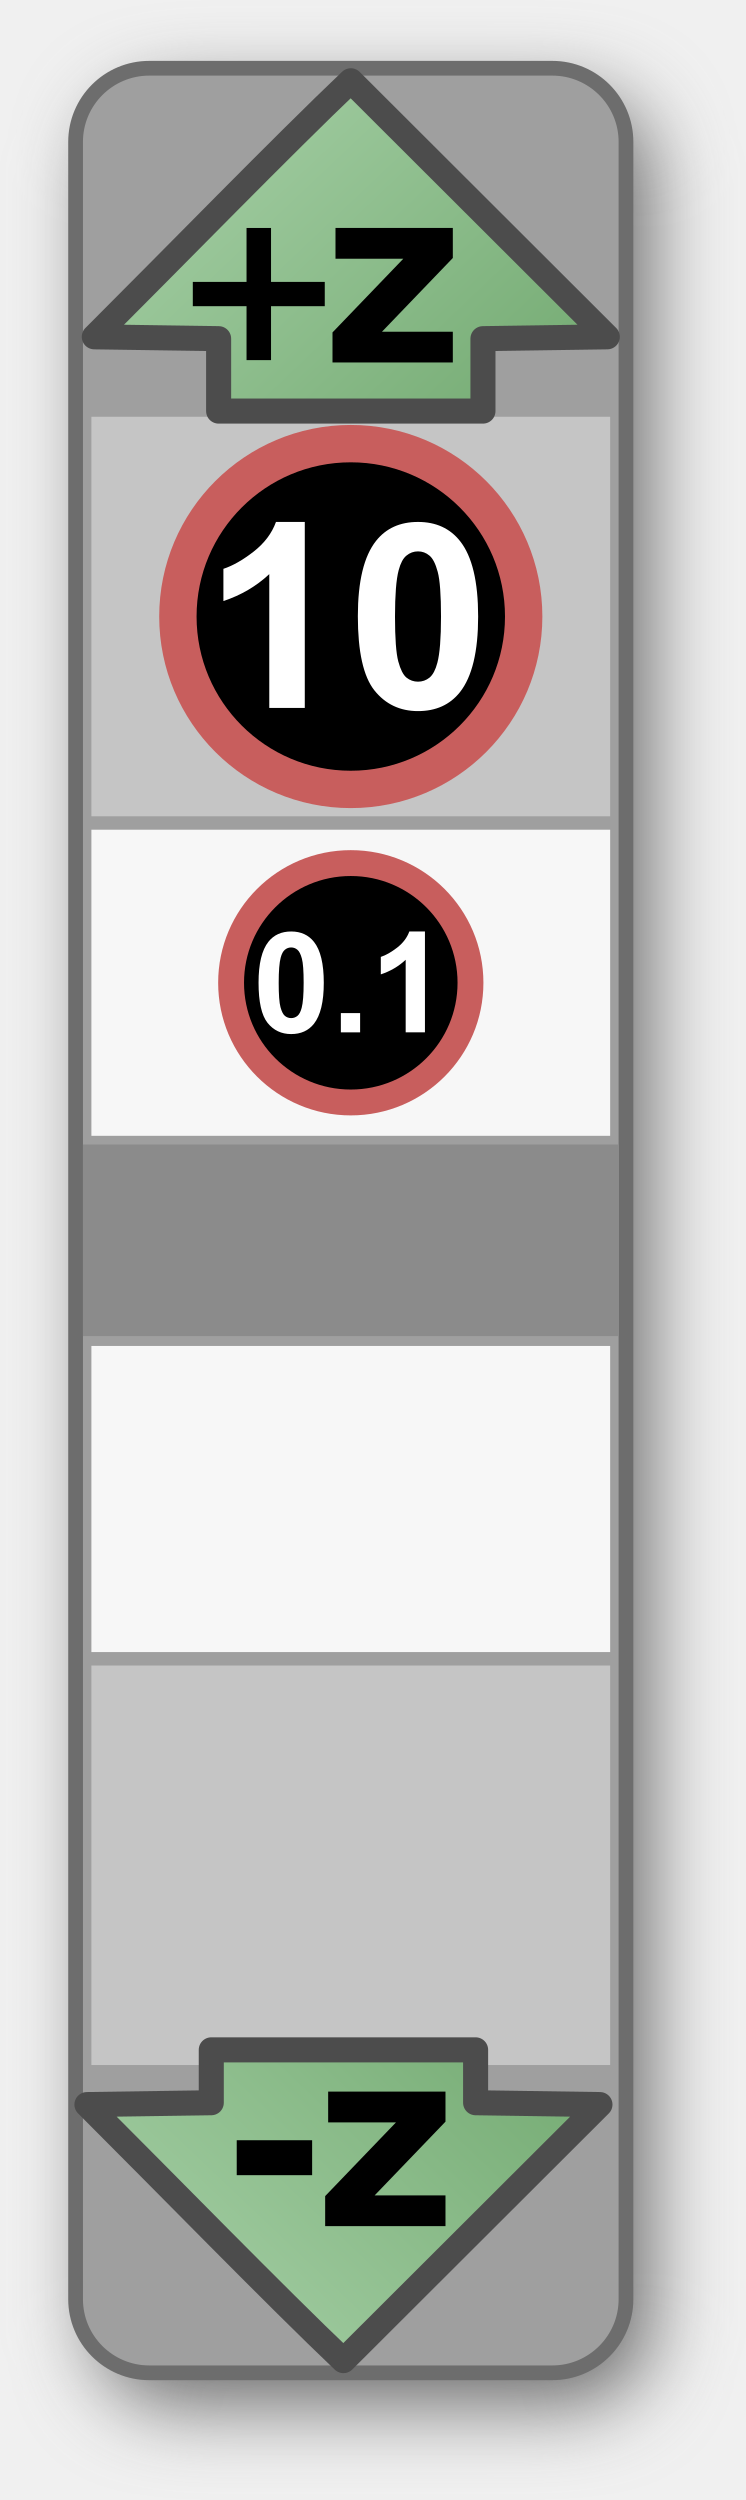
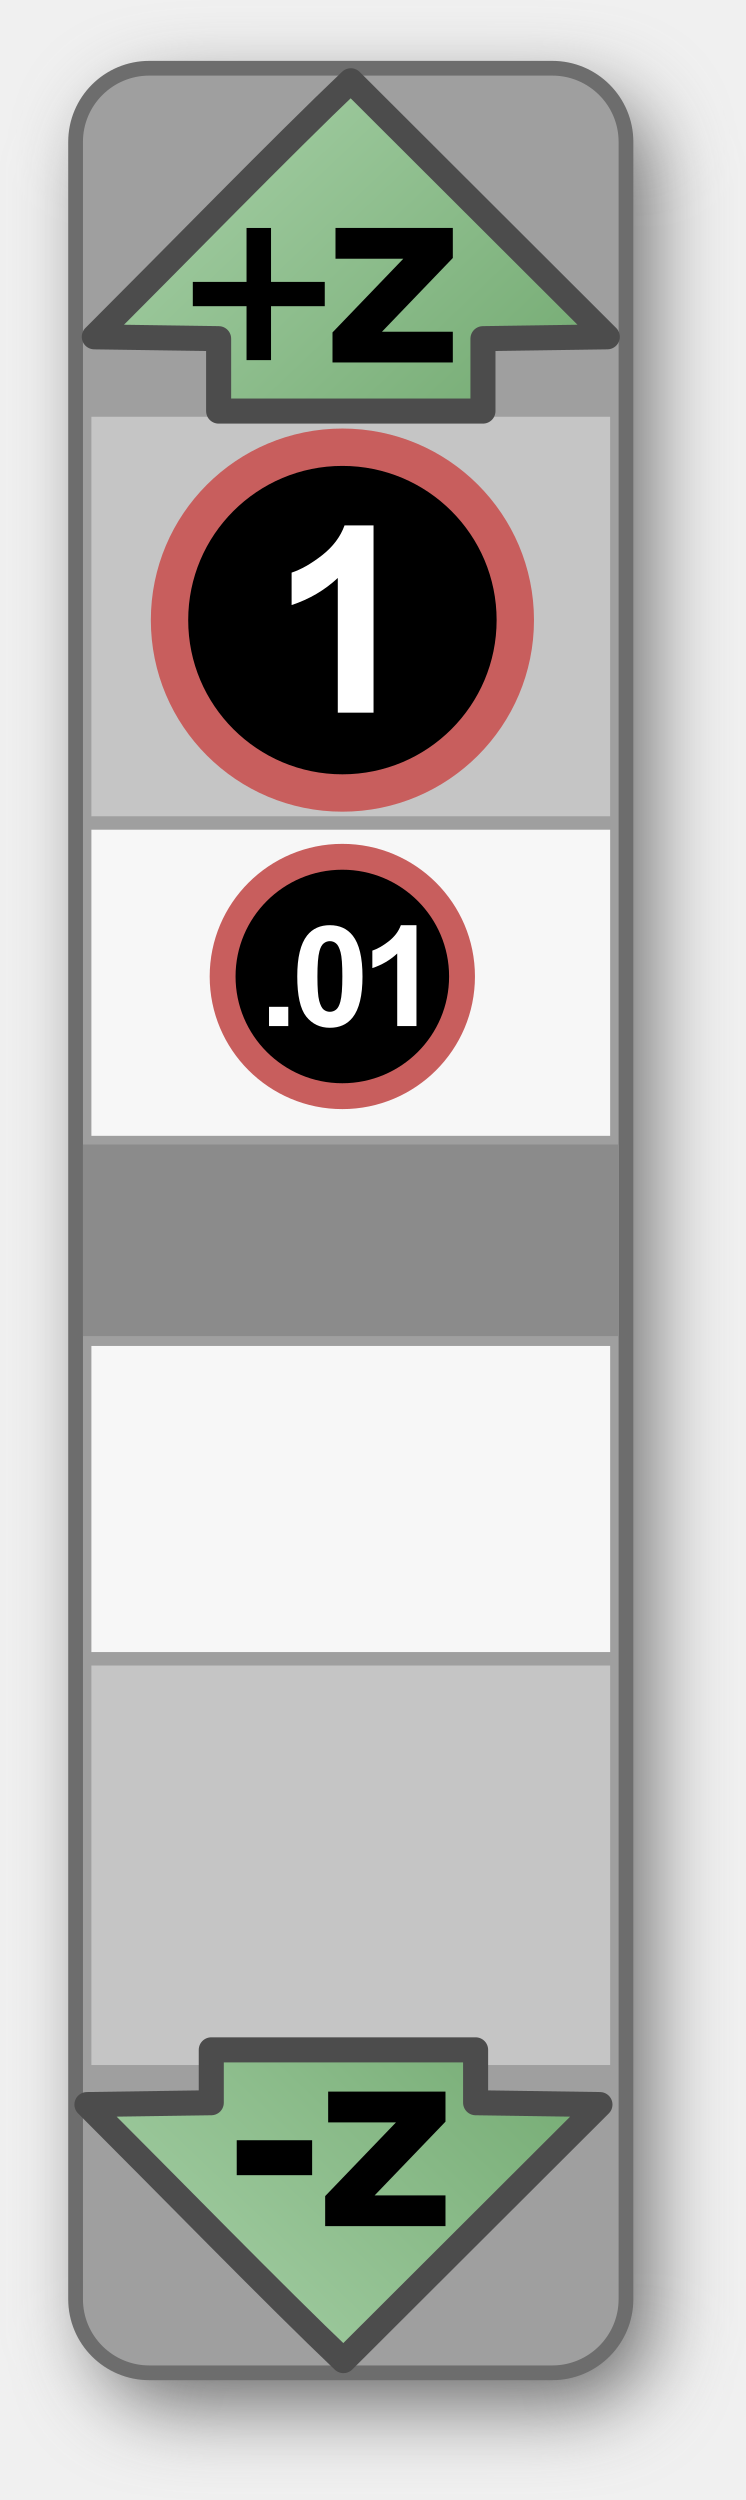
<svg xmlns="http://www.w3.org/2000/svg" xmlns:xlink="http://www.w3.org/1999/xlink" width="50.611" height="169.646" id="svg12413" version="1.1">
  <defs id="defs12415">
    <filter color-interpolation-filters="sRGB" id="filter12355" x="-0.178" width="1.355" y="-0.042" height="1.085">
      <feGaussianBlur stdDeviation="2.763" id="feGaussianBlur12357" />
    </filter>
    <linearGradient xlink:href="#linearGradient5876-3-0-7-6-99" id="linearGradient11725-3" gradientUnits="userSpaceOnUse" gradientTransform="translate(377.2414,37.09399)" x1="-461.654" y1="0.695" x2="-435.976" y2="27.766" />
    <linearGradient id="linearGradient5876-3-0-7-6-99">
      <stop style="stop-color:#a1cca1;stop-opacity:1;" offset="0" id="stop5878-6-87-22-45-9" />
      <stop style="stop-color:#6ba469;stop-opacity:1;" offset="1" id="stop5880-4-0-33-1-82" />
    </linearGradient>
    <linearGradient xlink:href="#linearGradient5876-3-0-7-6-6-5" id="linearGradient11727-0" gradientUnits="userSpaceOnUse" gradientTransform="matrix(1,0,0,-1,369.2522,127.4506)" x1="-461.654" y1="0.695" x2="-435.976" y2="27.766" />
    <linearGradient id="linearGradient5876-3-0-7-6-6-5">
      <stop style="stop-color:#a1cca1;stop-opacity:1;" offset="0" id="stop5878-6-87-22-45-3-2" />
      <stop style="stop-color:#6ba469;stop-opacity:1;" offset="1" id="stop5880-4-0-33-1-6-3" />
    </linearGradient>
  </defs>
  <g id="layer1" transform="translate(-308.9802,-473.2533)">
-     <g id="g12048" transform="translate(584.9072,693.5606)">
-       <rect style="color:#000000;fill:#666666;fill-opacity:1;fill-rule:nonzero;stroke:none;stroke-width:1;marker:none;visibility:visible;display:inline;overflow:visible;filter:url(#filter12355);enable-background:accumulate" id="rect12337" width="37.349" height="156.384" x="-269.296" y="-213.676" rx="5" ry="5" />
-       <rect ry="5" rx="5" y="-215.676" x="-270.798" height="156.384" width="37.349" id="rect11109-7" style="color:#000000;fill:#9f9f9f;fill-opacity:1;fill-rule:nonzero;stroke:#6d6d6d;stroke-width:1;stroke-miterlimit:4;stroke-opacity:1;stroke-dasharray:none;marker:none;visibility:visible;display:inline;overflow:visible;enable-background:accumulate" />
-       <rect y="-192.026" x="-269.725" height="27.11" width="35.202" id="rect11111-9-93" style="color:#000000;fill:#c5c5c5;fill-opacity:1;fill-rule:nonzero;stroke:none;stroke-width:1.7;marker:none;visibility:visible;display:inline;overflow:visible;enable-background:accumulate" />
-       <g transform="translate(-179.9373,-247.5512)" id="g11599-0">
-         <path style="color:#000000;fill:url(#linearGradient11725-3);fill-opacity:1;fill-rule:nonzero;stroke:#4c4c4c;stroke-width:1.7;stroke-linecap:butt;stroke-linejoin:round;stroke-miterlimit:4;stroke-opacity:1;stroke-dasharray:none;stroke-dashoffset:0;marker:none;visibility:visible;display:inline;overflow:visible;enable-background:accumulate" d="m -89.592,50.1 8.438,0.125 0,4.915 8.656,0 0.625,0 8.656,0 0,-4.915 8.438,-0.125 c -5.479,-5.475 -12.631,-12.605 -17.406,-17.375 -4.549,4.325 -12.095,12.073 -17.406,17.375 z" id="path5847-6-9" />
-         <g id="text7233-4-8-3-1-0" style="font-size:14.303px;font-style:normal;font-variant:normal;font-weight:normal;font-stretch:normal;line-height:125%;letter-spacing:0px;word-spacing:0px;fill:#000000;fill-opacity:1;stroke:none;font-family:Sonsie One;-inkscape-font-specification:Sonsie One" transform="translate(16.33807,-248.6308)">
-           <path id="path7817-8-0" style="font-weight:bold;font-family:Sans;-inkscape-font-specification:Sans Bold" d="m -93.936,291.344 0,3.66 3.646,0 0,1.648 -3.646,0 0,3.66 -1.662,0 0,-3.66 -3.646,0 0,-1.648 3.646,0 0,-3.66 1.662,0" />
-         </g>
-         <g transform="translate(-284.4748,-181.4849)" style="font-size:16.688px;font-style:normal;font-variant:normal;font-weight:normal;font-stretch:normal;line-height:125%;letter-spacing:0px;word-spacing:0px;color:#000000;fill:#000000;fill-opacity:1;fill-rule:nonzero;stroke:none;marker:none;visibility:visible;display:inline;overflow:visible;enable-background:accumulate;font-family:Sonsie One;-inkscape-font-specification:Sonsie One" id="text7233-4-4-9-6-2-6-4-5-8">
-           <path d="m 211.252,224.198 7.961,0 0,2.037 -4.807,5.003 4.807,0 0,2.086 -8.165,0 0,-2.037 4.807,-5.003 -4.604,0 0,-2.086" style="font-weight:bold;color:#000000;fill:#000000;fill-opacity:1;fill-rule:nonzero;stroke:none;marker:none;visibility:visible;display:inline;overflow:visible;enable-background:accumulate;font-family:Sans;-inkscape-font-specification:Sans Bold" id="path7832-0-8-1-3-9" />
-         </g>
+     <rect style="color:#000000;display:inline;overflow:visible;visibility:visible;fill:#666666;fill-opacity:1;fill-rule:nonzero;stroke:none;stroke-width:1;marker:none;filter:url(#filter12355);enable-background:accumulate" id="rect12337" width="37.349" height="156.384" x="315.611" y="479.884" rx="5" ry="5" />
+     <rect ry="5" rx="5" y="477.884" x="314.109" height="156.384" width="37.349" id="rect11109-7" style="color:#000000;display:inline;overflow:visible;visibility:visible;fill:#9f9f9f;fill-opacity:1;fill-rule:nonzero;stroke:#6d6d6d;stroke-width:1;stroke-miterlimit:4;stroke-dasharray:none;stroke-opacity:1;marker:none;enable-background:accumulate" />
+     <rect y="501.535" x="315.182" height="27.11" width="35.202" id="rect11111-9-93" style="color:#000000;display:inline;overflow:visible;visibility:visible;fill:#c5c5c5;fill-opacity:1;fill-rule:nonzero;stroke:none;stroke-width:1.7;marker:none;enable-background:accumulate" />
+     <g transform="translate(404.9699,446.0094)" id="g11599-0">
+       <path style="color:#000000;display:inline;overflow:visible;visibility:visible;fill:url(#linearGradient11725-3);fill-opacity:1;fill-rule:nonzero;stroke:#4c4c4c;stroke-width:1.7;stroke-linecap:butt;stroke-linejoin:round;stroke-miterlimit:4;stroke-dasharray:none;stroke-dashoffset:0;stroke-opacity:1;marker:none;enable-background:accumulate" d="m -89.592,50.1 8.438,0.125 v 4.915 h 8.656 0.625 8.656 v -4.915 l 8.438,-0.125 c -5.479,-5.475 -12.631,-12.605 -17.406,-17.375 -4.549,4.325 -12.095,12.073 -17.406,17.375 z" id="path5847-6-9" />
+       <g id="text7233-4-8-3-1-0" style="font-style:normal;font-variant:normal;font-weight:normal;font-stretch:normal;font-size:14.303px;line-height:125%;font-family:'Sonsie One';-inkscape-font-specification:'Sonsie One';letter-spacing:0px;word-spacing:0px;fill:#000000;fill-opacity:1;stroke:none" transform="translate(16.33807,-248.6308)">
+         <path id="path7817-8-0" style="font-weight:bold;font-family:Sans;-inkscape-font-specification:'Sans Bold'" d="m -93.936,291.344 v 3.66 h 3.646 v 1.648 h -3.646 v 3.66 h -1.662 v -3.66 h -3.646 v -1.648 h 3.646 v -3.66 h 1.662" />
      </g>
-       <rect y="-164.004" x="-269.725" height="20.772" width="35.202" id="rect11111-5-8-6" style="color:#000000;fill:#f7f7f7;fill-opacity:1;fill-rule:nonzero;stroke:none;stroke-width:1.7;marker:none;visibility:visible;display:inline;overflow:visible;enable-background:accumulate" />
-       <g transform="matrix(0.4229496,0,0,0.4229496,-228.6498,-257.0287)" id="g10428-9-7">
-         <path transform="translate(-42.09459,-102.5511)" style="color:#000000;fill:none;stroke:#c85e5d;stroke-width:8.3;stroke-linecap:square;stroke-linejoin:miter;stroke-miterlimit:3.9;stroke-opacity:1;stroke-dasharray:none;stroke-dashoffset:0;marker:none;visibility:visible;display:inline;overflow:visible;enable-background:accumulate" id="path6089-1-2-7-3" d="m 3.724,347.051 c 0,9.46 -7.669,17.129 -17.129,17.129 -9.46,0 -17.129,-7.669 -17.129,-17.129 0,-9.46 7.669,-17.129 17.129,-17.129 9.46,0 17.129,7.669 17.129,17.129 z" />
-         <path transform="translate(-42.09459,-102.5511)" style="color:#000000;fill:#000000;fill-opacity:1;fill-rule:evenodd;stroke:none;stroke-width:1.6;marker:none;visibility:visible;display:inline;overflow:visible;enable-background:accumulate" id="path6089-1-4-58-9-5" d="m 3.724,347.051 c 0,9.46 -7.669,17.129 -17.129,17.129 -9.46,0 -17.129,-7.669 -17.129,-17.129 0,-9.46 7.669,-17.129 17.129,-17.129 9.46,0 17.129,7.669 17.129,17.129 z" />
-         <g style="font-size:22.518px;font-style:normal;font-variant:normal;font-weight:normal;font-stretch:normal;line-height:125%;letter-spacing:0px;word-spacing:0px;fill:#ffffff;fill-opacity:1;stroke:none;font-family:Sonsie One;-inkscape-font-specification:Sonsie One" id="text7233-4-4-9-6-5-9-4-6-6">
-           <path d="m -65.064,236.27 c 1.561,2e-5 2.782,0.557 3.661,1.671 1.048,1.319 1.572,3.507 1.572,6.564 -1.1e-5,3.049 -0.528,5.241 -1.583,6.575 -0.872,1.099 -2.089,1.649 -3.65,1.649 -1.569,0 -2.833,-0.601 -3.793,-1.803 -0.96,-1.209 -1.44,-3.361 -1.44,-6.454 -10e-7,-3.035 0.528,-5.219 1.583,-6.553 0.872,-1.099 2.089,-1.649 3.65,-1.649 m 0,2.562 c -0.374,10e-6 -0.707,0.121 -1.001,0.363 -0.293,0.235 -0.52,0.66 -0.682,1.275 -0.213,0.799 -0.319,2.144 -0.319,4.035 -5e-6,1.891 0.095,3.192 0.286,3.903 0.191,0.704 0.429,1.173 0.715,1.407 0.293,0.235 0.627,0.352 1.001,0.352 0.374,0 0.707,-0.117 1.001,-0.352 0.293,-0.242 0.52,-0.671 0.682,-1.286 0.213,-0.792 0.319,-2.133 0.319,-4.024 -8e-6,-1.891 -0.095,-3.189 -0.286,-3.892 -0.191,-0.711 -0.432,-1.184 -0.726,-1.418 -0.286,-0.242 -0.616,-0.363 -0.99,-0.363" style="font-weight:bold;text-align:center;text-anchor:middle;fill:#ffffff;font-family:Arial;-inkscape-font-specification:Arial Bold" id="path12104" />
-           <path d="m -57.093,252.455 0,-3.09 3.09,0 0,3.09 -3.09,0" style="font-weight:bold;text-align:center;text-anchor:middle;fill:#ffffff;font-family:Arial;-inkscape-font-specification:Arial Bold" id="path12106" />
-           <path d="m -43.602,252.455 -3.09,0 0,-11.644 c -1.129,1.056 -2.459,1.836 -3.991,2.342 l 0,-2.804 c 0.806,-0.264 1.682,-0.762 2.628,-1.495 0.946,-0.74 1.594,-1.602 1.946,-2.584 l 2.507,0 0,16.185" style="font-weight:bold;text-align:center;text-anchor:middle;fill:#ffffff;font-family:Arial;-inkscape-font-specification:Arial Bold" id="path12108" />
-         </g>
+       <g transform="translate(-284.4748,-181.4849)" style="color:#000000;font-style:normal;font-variant:normal;font-weight:normal;font-stretch:normal;font-size:16.688px;line-height:125%;font-family:'Sonsie One';-inkscape-font-specification:'Sonsie One';letter-spacing:0px;word-spacing:0px;display:inline;overflow:visible;visibility:visible;fill:#000000;fill-opacity:1;fill-rule:nonzero;stroke:none;marker:none;enable-background:accumulate" id="text7233-4-4-9-6-2-6-4-5-8">
+         <path d="m 211.252,224.198 h 7.961 v 2.037 l -4.807,5.003 h 4.807 v 2.086 h -8.165 v -2.037 l 4.807,-5.003 h -4.604 v -2.086" style="color:#000000;font-weight:bold;font-family:Sans;-inkscape-font-specification:'Sans Bold';display:inline;overflow:visible;visibility:visible;fill:#000000;fill-opacity:1;fill-rule:nonzero;stroke:none;marker:none;enable-background:accumulate" id="path7832-0-8-1-3-9" />
      </g>
-       <g transform="matrix(0.6109273,0,0,0.6109273,-223.4101,-267.6662)" id="g10440-8-7">
-         <path transform="translate(-33.59459,-201.0511)" style="color:#000000;fill:none;stroke:#c85e5d;stroke-width:8.3;stroke-linecap:square;stroke-linejoin:miter;stroke-miterlimit:3.9;stroke-opacity:1;stroke-dasharray:none;stroke-dashoffset:0;marker:none;visibility:visible;display:inline;overflow:visible;enable-background:accumulate" id="path6089-1-47-5-6" d="m 3.724,347.051 c 0,9.46 -7.669,17.129 -17.129,17.129 -9.46,0 -17.129,-7.669 -17.129,-17.129 0,-9.46 7.669,-17.129 17.129,-17.129 9.46,0 17.129,7.669 17.129,17.129 z" />
-         <path transform="translate(-33.59459,-201.0511)" style="color:#000000;fill:#000000;fill-opacity:1;fill-rule:evenodd;stroke:none;stroke-width:1.6;marker:none;visibility:visible;display:inline;overflow:visible;enable-background:accumulate" id="path6089-1-4-4-7-1" d="m 3.724,347.051 c 0,9.46 -7.669,17.129 -17.129,17.129 -9.46,0 -17.129,-7.669 -17.129,-17.129 0,-9.46 7.669,-17.129 17.129,-17.129 9.46,0 17.129,7.669 17.129,17.129 z" />
-         <g style="font-size:19.283px;font-style:normal;font-variant:normal;font-weight:normal;font-stretch:normal;line-height:125%;letter-spacing:0px;word-spacing:0px;fill:#ffffff;fill-opacity:1;stroke:none;font-family:Sonsie One;-inkscape-font-specification:Sonsie One" id="text7233-4-4-9-6-5-9-3-8-0" transform="matrix(1.490704,0,0,1.490704,23.0631,-71.64283)">
-           <path d="m -50.427,152.812 -2.646,0 0,-9.971 c -0.967,0.904 -2.106,1.572 -3.418,2.006 l 0,-2.401 c 0.69,-0.226 1.441,-0.653 2.25,-1.281 0.81,-0.634 1.365,-1.372 1.667,-2.213 l 2.147,0 0,13.86" style="font-weight:bold;text-align:center;text-anchor:middle;fill:#ffffff;font-family:Arial;-inkscape-font-specification:Arial Bold" id="path12099" />
-           <path d="m -41.991,138.952 c 1.337,2e-5 2.382,0.477 3.135,1.431 0.898,1.13 1.346,3.004 1.346,5.621 -9e-6,2.611 -0.452,4.488 -1.356,5.631 -0.747,0.942 -1.789,1.412 -3.126,1.412 -1.343,0 -2.426,-0.515 -3.248,-1.544 -0.822,-1.036 -1.233,-2.878 -1.233,-5.527 0,-2.599 0.452,-4.469 1.356,-5.612 0.747,-0.942 1.789,-1.412 3.126,-1.412 m 0,2.194 c -0.32,1e-5 -0.606,0.104 -0.857,0.311 -0.251,0.201 -0.446,0.565 -0.584,1.092 -0.182,0.684 -0.273,1.836 -0.273,3.456 -4e-6,1.619 0.082,2.734 0.245,3.343 0.163,0.603 0.367,1.004 0.612,1.205 0.251,0.201 0.537,0.301 0.857,0.301 0.32,0 0.606,-0.1 0.857,-0.301 0.251,-0.207 0.446,-0.574 0.584,-1.102 0.182,-0.678 0.273,-1.827 0.273,-3.446 -7e-6,-1.619 -0.082,-2.731 -0.245,-3.333 -0.163,-0.609 -0.37,-1.014 -0.621,-1.215 -0.245,-0.207 -0.527,-0.311 -0.847,-0.311" style="font-weight:bold;text-align:center;text-anchor:middle;fill:#ffffff;font-family:Arial;-inkscape-font-specification:Arial Bold" id="path12101" />
-         </g>
+     </g>
+     <rect y="529.557" x="315.182" height="20.772" width="35.202" id="rect11111-5-8-6" style="color:#000000;display:inline;overflow:visible;visibility:visible;fill:#f7f7f7;fill-opacity:1;fill-rule:nonzero;stroke:none;stroke-width:1.7;marker:none;enable-background:accumulate" />
+     <rect transform="scale(1,-1)" y="-563.919" x="314.61" height="13.001" width="36.347" id="rect11111-5-8-2-3-0" style="color:#000000;display:inline;overflow:visible;visibility:visible;fill:#8b8b8b;fill-opacity:1;fill-rule:nonzero;stroke:none;stroke-width:1.7;marker:none;enable-background:accumulate" />
+     <g transform="rotate(180,59.8233,222.9095)" id="g12042">
+       <rect style="color:#000000;display:inline;overflow:visible;visibility:visible;fill:#c5c5c5;fill-opacity:1;fill-rule:nonzero;stroke:none;stroke-width:1.7;marker:none;enable-background:accumulate" id="rect11111-9-93-3" width="35.202" height="27.11" x="195.536" y="-167.564" transform="scale(-1,1)" />
+       <rect style="color:#000000;display:inline;overflow:visible;visibility:visible;fill:#f7f7f7;fill-opacity:1;fill-rule:nonzero;stroke:none;stroke-width:1.7;marker:none;enable-background:accumulate" id="rect11111-5-8-6-0" width="35.202" height="20.772" x="195.536" y="-139.541" transform="scale(-1,1)" />
+     </g>
+     <g transform="translate(412.4611,501.6211)" id="g11608-1">
+       <path style="color:#000000;display:inline;overflow:visible;visibility:visible;fill:url(#linearGradient11727-0);fill-opacity:1;fill-rule:nonzero;stroke:#4c4c4c;stroke-width:1.7;stroke-linecap:butt;stroke-linejoin:round;stroke-miterlimit:4;stroke-dasharray:none;stroke-dashoffset:0;stroke-opacity:1;marker:none;enable-background:accumulate" d="m -97.582,114.445 8.438,-0.125 v -3.589 h 8.656 0.625 8.656 v 3.589 l 8.438,0.125 c -5.479,5.475 -12.631,12.605 -17.406,17.375 -4.549,-4.325 -12.095,-12.073 -17.406,-17.375 z" id="path5847-6-74-6" />
+       <g id="text7233-0-4-6-7" style="font-style:normal;font-variant:normal;font-weight:normal;font-stretch:normal;font-size:16.688px;line-height:125%;font-family:'Sonsie One';-inkscape-font-specification:'Sonsie One';letter-spacing:0px;word-spacing:0px;fill:#000000;fill-opacity:1;stroke:none" transform="translate(36.62601,-165.1622)">
+         <path id="path7820-2-9" style="font-weight:bold;font-family:Sans;-inkscape-font-specification:'Sans Bold'" d="m -124.043,282.027 h 5.117 v 2.371 h -5.117 v -2.371" />
      </g>
-       <rect transform="scale(1,-1)" y="129.642" x="-270.297" height="13.001" width="36.347" id="rect11111-5-8-2-3-0" style="color:#000000;fill:#8b8b8b;fill-opacity:1;fill-rule:nonzero;stroke:none;stroke-width:1.7;marker:none;visibility:visible;display:inline;overflow:visible;enable-background:accumulate" />
-       <g transform="matrix(-1,0,0,-1,-465.2606,-247.7415)" id="g12042">
-         <rect style="color:#000000;fill:#c5c5c5;fill-opacity:1;fill-rule:nonzero;stroke:none;stroke-width:1.7;marker:none;visibility:visible;display:inline;overflow:visible;enable-background:accumulate" id="rect11111-9-93-3" width="35.202" height="27.11" x="195.536" y="-167.564" transform="scale(-1,1)" />
-         <rect style="color:#000000;fill:#f7f7f7;fill-opacity:1;fill-rule:nonzero;stroke:none;stroke-width:1.7;marker:none;visibility:visible;display:inline;overflow:visible;enable-background:accumulate" id="rect11111-5-8-6-0" width="35.202" height="20.772" x="195.536" y="-139.541" transform="scale(-1,1)" />
+       <g transform="translate(-292.464,-110.631)" style="color:#000000;font-style:normal;font-variant:normal;font-weight:normal;font-stretch:normal;font-size:16.688px;line-height:125%;font-family:'Sonsie One';-inkscape-font-specification:'Sonsie One';letter-spacing:0px;word-spacing:0px;display:inline;overflow:visible;visibility:visible;fill:#000000;fill-opacity:1;fill-rule:nonzero;stroke:none;marker:none;enable-background:accumulate" id="text7233-4-4-9-6-2-6-4-5-9-4">
+         <path d="m 211.252,224.198 h 7.961 v 2.037 l -4.807,5.003 h 4.807 v 2.086 h -8.165 v -2.037 l 4.807,-5.003 h -4.604 v -2.086" style="color:#000000;font-weight:bold;font-family:Sans;-inkscape-font-specification:'Sans Bold';display:inline;overflow:visible;visibility:visible;fill:#000000;fill-opacity:1;fill-rule:nonzero;stroke:none;marker:none;enable-background:accumulate" id="path7832-0-8-1-3-5-6" />
      </g>
-       <g transform="translate(-172.4461,-191.9395)" id="g11608-1">
-         <path style="color:#000000;fill:url(#linearGradient11727-0);fill-opacity:1;fill-rule:nonzero;stroke:#4c4c4c;stroke-width:1.7;stroke-linecap:butt;stroke-linejoin:round;stroke-miterlimit:4;stroke-opacity:1;stroke-dasharray:none;stroke-dashoffset:0;marker:none;visibility:visible;display:inline;overflow:visible;enable-background:accumulate" d="m -97.582,114.445 8.438,-0.125 0,-3.589 8.656,0 0.625,0 8.656,0 0,3.589 8.438,0.125 c -5.479,5.475 -12.631,12.605 -17.406,17.375 -4.549,-4.325 -12.095,-12.073 -17.406,-17.375 z" id="path5847-6-74-6" />
-         <g id="text7233-0-4-6-7" style="font-size:16.688px;font-style:normal;font-variant:normal;font-weight:normal;font-stretch:normal;line-height:125%;letter-spacing:0px;word-spacing:0px;fill:#000000;fill-opacity:1;stroke:none;font-family:Sonsie One;-inkscape-font-specification:Sonsie One" transform="translate(36.62601,-165.1622)">
-           <path id="path7820-2-9" style="font-weight:bold;font-family:Sans;-inkscape-font-specification:Sans Bold" d="m -124.043,282.027 5.117,0 0,2.371 -5.117,0 0,-2.371" />
-         </g>
-         <g transform="translate(-292.464,-110.631)" style="font-size:16.688px;font-style:normal;font-variant:normal;font-weight:normal;font-stretch:normal;line-height:125%;letter-spacing:0px;word-spacing:0px;color:#000000;fill:#000000;fill-opacity:1;fill-rule:nonzero;stroke:none;marker:none;visibility:visible;display:inline;overflow:visible;enable-background:accumulate;font-family:Sonsie One;-inkscape-font-specification:Sonsie One" id="text7233-4-4-9-6-2-6-4-5-9-4">
-           <path d="m 211.252,224.198 7.961,0 0,2.037 -4.807,5.003 4.807,0 0,2.086 -8.165,0 0,-2.037 4.807,-5.003 -4.604,0 0,-2.086" style="font-weight:bold;color:#000000;fill:#000000;fill-opacity:1;fill-rule:nonzero;stroke:none;marker:none;visibility:visible;display:inline;overflow:visible;enable-background:accumulate;font-family:Sans;-inkscape-font-specification:Sans Bold" id="path7832-0-8-1-3-5-6" />
-         </g>
+     </g>
+     <g transform="matrix(0.6109273,0,0,0.6109273,359.7073,394.3696)" id="g10434-2">
+       <circle transform="translate(-31.5946,-149.0511)" style="color:#000000;display:inline;overflow:visible;visibility:visible;fill:none;stroke:#c85e5d;stroke-width:8.3;stroke-linecap:square;stroke-linejoin:miter;stroke-miterlimit:3.9;stroke-dasharray:none;stroke-dashoffset:0;stroke-opacity:1;marker:none;enable-background:accumulate" id="path6089-1-3-6" cx="-13.405" cy="347.051" r="17.129" />
+       <circle transform="translate(-31.5946,-149.0511)" style="color:#000000;display:inline;overflow:visible;visibility:visible;fill:#000000;fill-opacity:1;fill-rule:evenodd;stroke:none;stroke-width:1.6;marker:none;enable-background:accumulate" id="path6089-1-4-5-9" cx="-13.405" cy="347.051" r="17.129" />
+       <g transform="matrix(1.500724,0,0,1.500724,23.07945,-99.08432)" id="text7233-4-4-9-6-5-9-7-5" style="font-style:normal;font-variant:normal;font-weight:normal;font-stretch:normal;font-size:19.283px;line-height:125%;font-family:'Sonsie One';-inkscape-font-specification:'Sonsie One';letter-spacing:0px;word-spacing:0px;fill:#ffffff;fill-opacity:1;stroke:none">
+         <path id="path12123" style="font-weight:bold;font-family:Arial;-inkscape-font-specification:'Arial Bold';text-align:center;text-anchor:middle;fill:#ffffff" d="m -43.06,204.812 h -2.646 v -9.971 c -0.967,0.904 -2.106,1.572 -3.418,2.006 v -2.401 c 0.69,-0.226 1.441,-0.653 2.25,-1.281 0.81,-0.634 1.365,-1.372 1.667,-2.213 h 2.147 v 13.86" />
      </g>
+     </g>
+     <g id="g5" transform="translate(386.3116,359.293)">
+       <circle style="color:#000000;display:inline;overflow:visible;visibility:visible;fill:none;stroke:#c85e5d;stroke-width:3.51;stroke-linecap:square;stroke-linejoin:miter;stroke-miterlimit:3.9;stroke-dasharray:none;stroke-dashoffset:0;stroke-opacity:1;marker:none;enable-background:accumulate" id="circle1" cx="-54.102" cy="180.223" r="7.245" />
+       <circle style="color:#000000;display:inline;overflow:visible;visibility:visible;fill:#000000;fill-opacity:1;fill-rule:evenodd;stroke:none;stroke-width:0.677;marker:none;enable-background:accumulate" id="circle2" cx="-54.102" cy="180.223" r="7.245" />
+       <path id="path2" style="font-style:normal;font-variant:normal;font-weight:bold;font-stretch:normal;font-size:22.518px;line-height:125%;font-family:Arial;-inkscape-font-specification:'Arial Bold';text-align:center;letter-spacing:0px;word-spacing:0px;text-anchor:middle;fill:#ffffff;fill-opacity:1;stroke:none;stroke-width:0.423" d="m -54.947,176.742 c 0.66,1e-5 1.177,0.236 1.549,0.707 0.443,0.558 0.665,1.483 0.665,2.776 -5e-6,1.29 -0.223,2.217 -0.67,2.781 -0.369,0.465 -0.884,0.698 -1.544,0.698 -0.663,0 -1.198,-0.254 -1.604,-0.763 -0.406,-0.512 -0.609,-1.421 -0.609,-2.73 -1e-6,-1.283 0.223,-2.207 0.67,-2.772 0.369,-0.465 0.884,-0.698 1.544,-0.698 m 0,1.084 c -0.158,0 -0.299,0.051 -0.423,0.153 -0.124,0.099 -0.22,0.279 -0.288,0.539 -0.09,0.338 -0.135,0.907 -0.135,1.707 -2e-6,0.8 0.04,1.35 0.121,1.651 0.081,0.298 0.181,0.496 0.302,0.595 0.124,0.099 0.265,0.149 0.423,0.149 0.158,0 0.299,-0.05 0.423,-0.149 0.124,-0.102 0.22,-0.284 0.288,-0.544 0.09,-0.335 0.135,-0.902 0.135,-1.702 -3e-6,-0.8 -0.04,-1.349 -0.121,-1.646 -0.081,-0.301 -0.183,-0.501 -0.307,-0.6 -0.121,-0.102 -0.26,-0.153 -0.419,-0.153" />
+       <path id="path3" style="font-style:normal;font-variant:normal;font-weight:bold;font-stretch:normal;font-size:22.518px;line-height:125%;font-family:Arial;-inkscape-font-specification:'Arial Bold';text-align:center;letter-spacing:0px;word-spacing:0px;text-anchor:middle;fill:#ffffff;fill-opacity:1;stroke:none;stroke-width:0.423" d="m -59.076,183.588 v -1.307 h 1.307 v 1.307 h -1.307" />
+       <path id="path4" style="font-style:normal;font-variant:normal;font-weight:bold;font-stretch:normal;font-size:22.518px;line-height:125%;font-family:Arial;-inkscape-font-specification:'Arial Bold';text-align:center;letter-spacing:0px;word-spacing:0px;text-anchor:middle;fill:#ffffff;fill-opacity:1;stroke:none;stroke-width:0.423" d="m -49.07,183.588 h -1.307 v -4.925 c -0.477,0.446 -1.04,0.777 -1.688,0.991 v -1.186 c 0.341,-0.112 0.712,-0.322 1.111,-0.632 0.4,-0.313 0.674,-0.677 0.823,-1.093 h 1.06 v 6.845" />
    </g>
  </g>
</svg>
